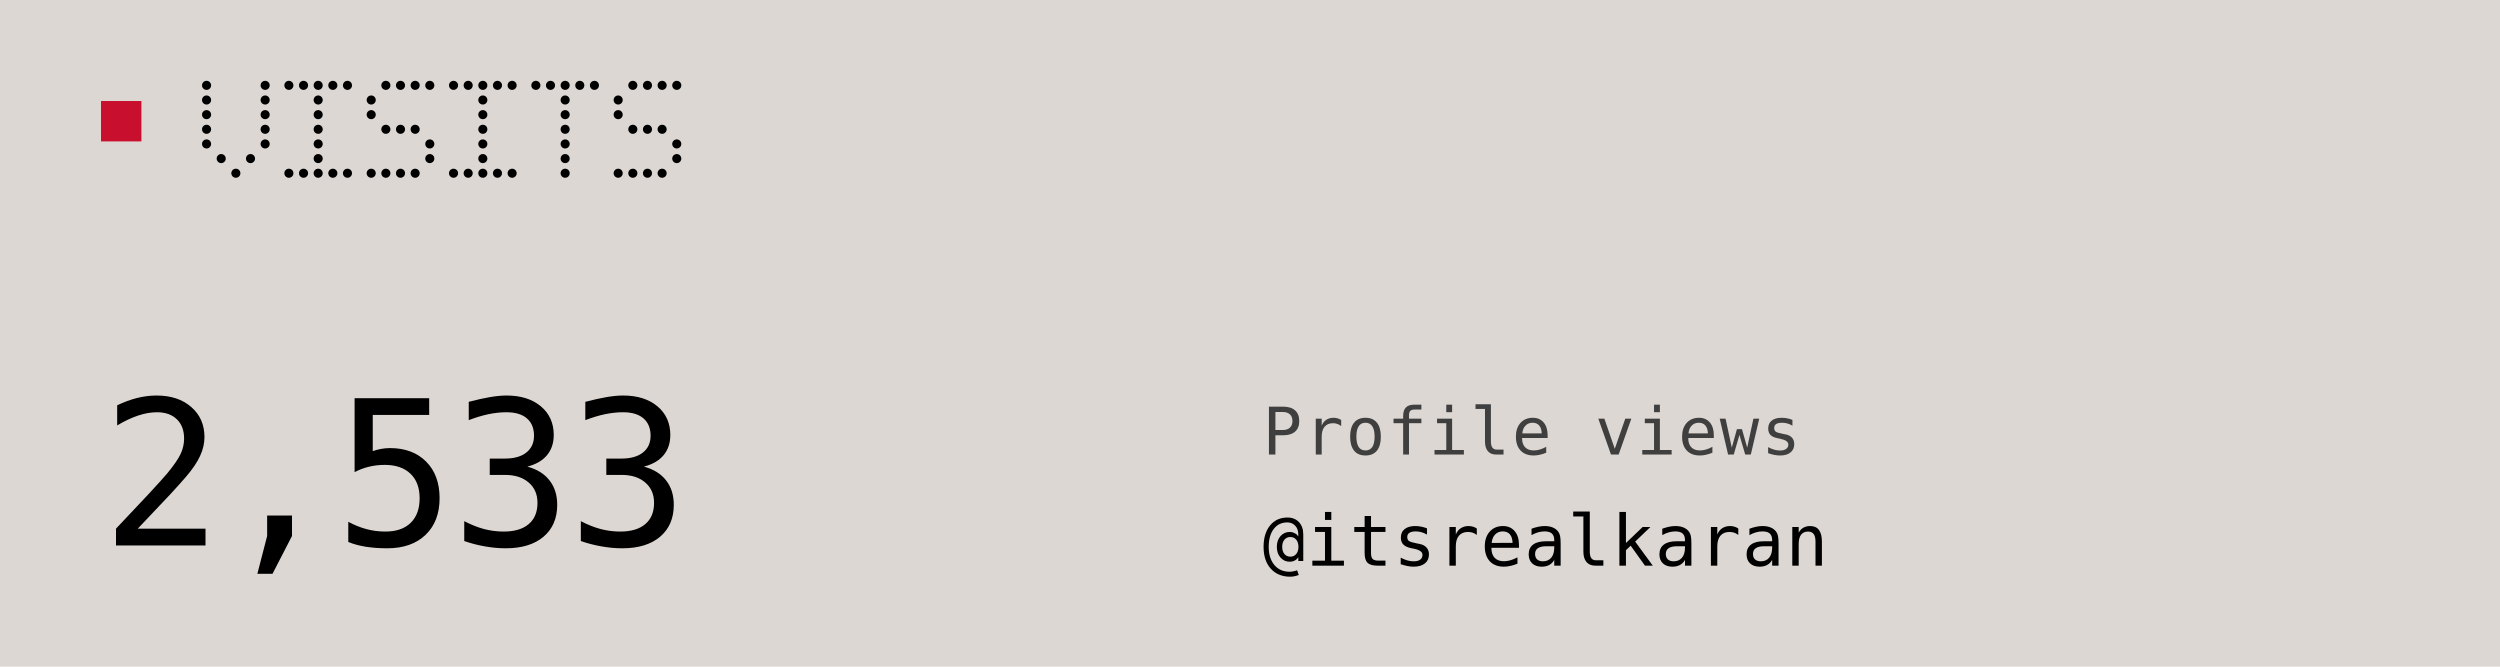
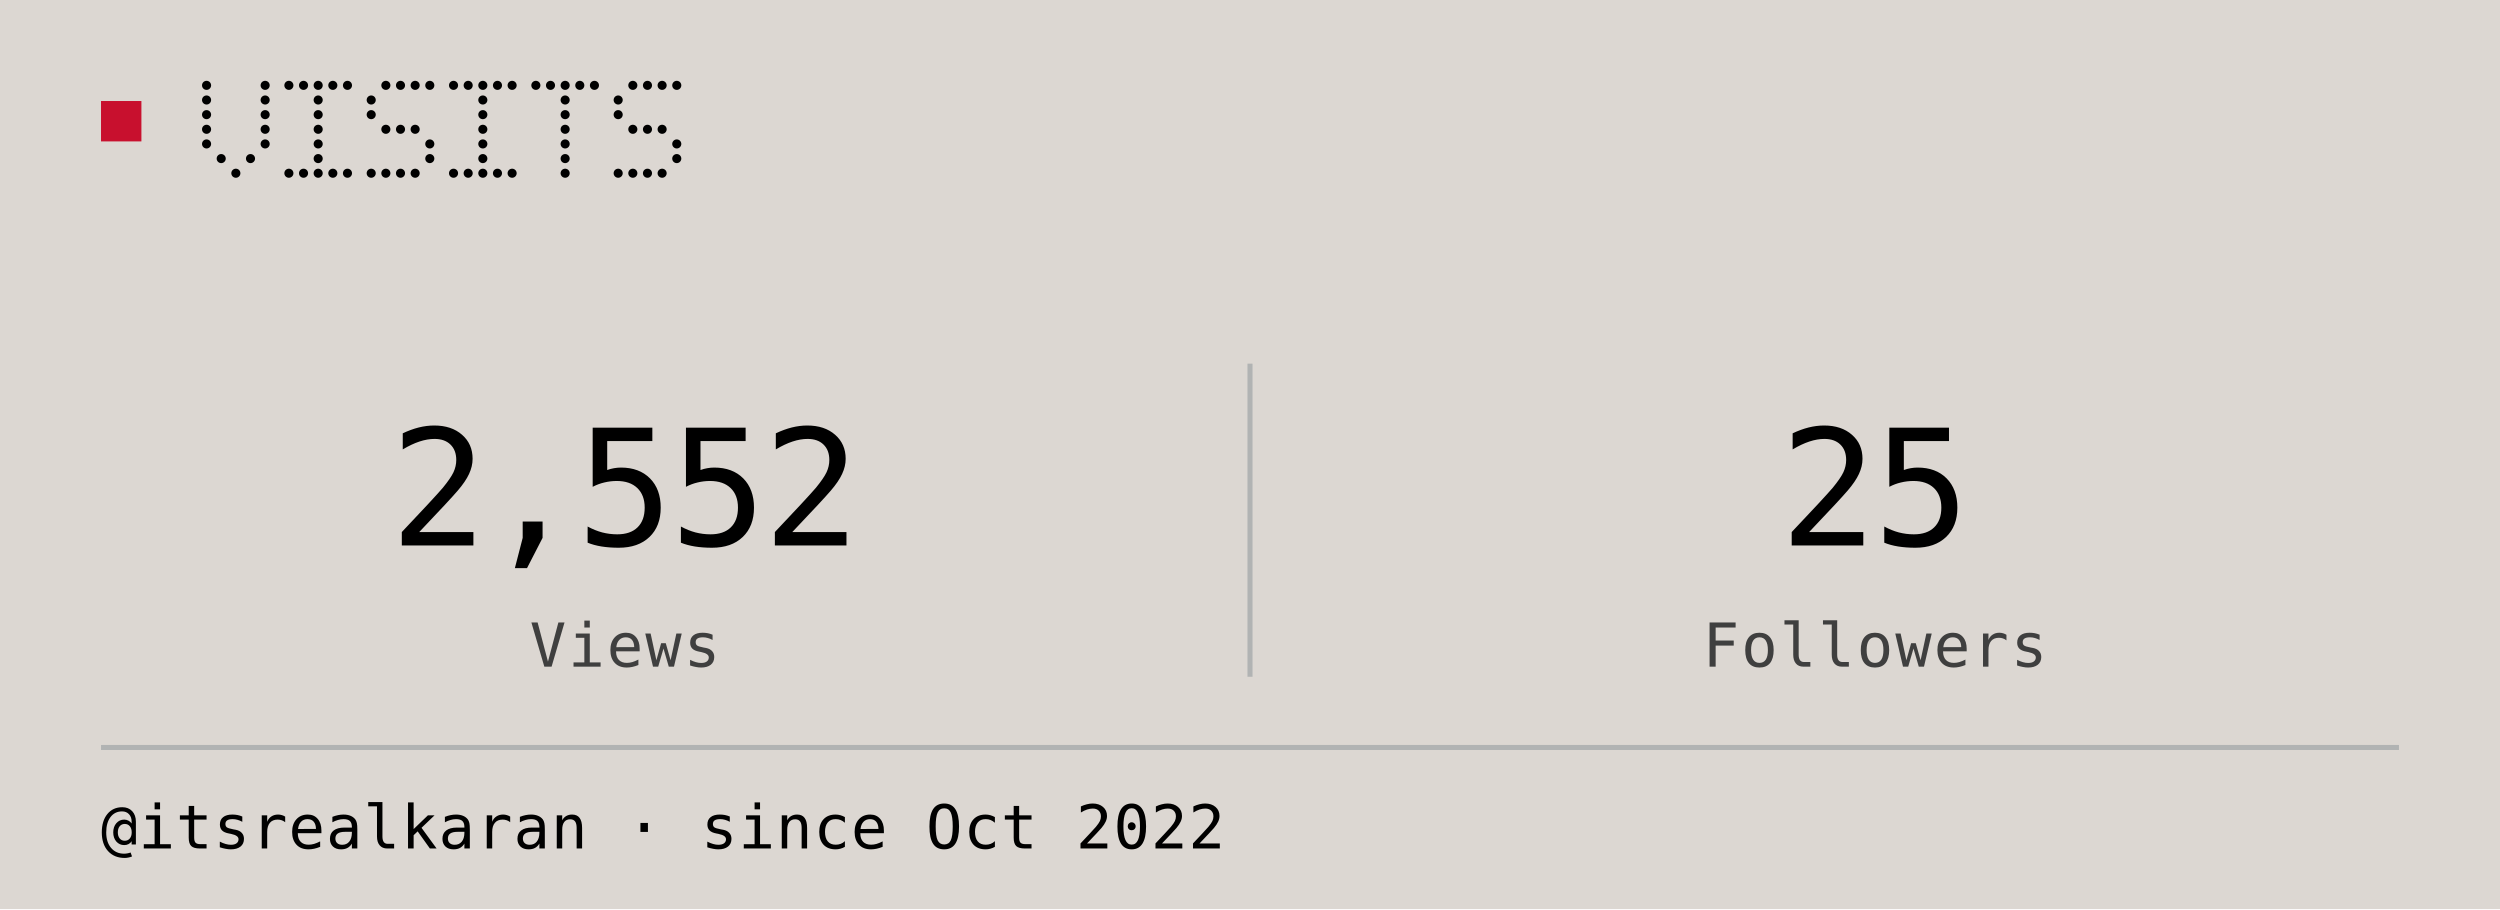
- <svg xmlns="http://www.w3.org/2000/svg" width="495" height="132" viewBox="0 0 495 132" role="img">
-   <rect width="495" height="132" fill="#DCD7D2" />
+ <svg xmlns="http://www.w3.org/2000/svg" width="495" height="180" viewBox="0 0 495 180" role="img">
+   <rect width="495" height="180" fill="#DCD7D2" />
  <rect x="20" y="20" width="8" height="8" fill="#C8102E" />
  <circle cx="40.9" cy="16.9" r="0.90" fill="#000000" />
  <circle cx="52.5" cy="16.9" r="0.90" fill="#000000" />
  <circle cx="40.9" cy="19.8" r="0.90" fill="#000000" />
  <circle cx="52.5" cy="19.8" r="0.90" fill="#000000" />
  <circle cx="40.9" cy="22.7" r="0.90" fill="#000000" />
  <circle cx="52.5" cy="22.7" r="0.90" fill="#000000" />
  <circle cx="40.9" cy="25.6" r="0.90" fill="#000000" />
  <circle cx="52.5" cy="25.6" r="0.90" fill="#000000" />
  <circle cx="40.9" cy="28.5" r="0.90" fill="#000000" />
  <circle cx="52.5" cy="28.5" r="0.90" fill="#000000" />
  <circle cx="43.8" cy="31.4" r="0.90" fill="#000000" />
  <circle cx="49.6" cy="31.4" r="0.90" fill="#000000" />
  <circle cx="46.7" cy="34.3" r="0.90" fill="#000000" />
  <circle cx="57.2" cy="16.9" r="0.90" fill="#000000" />
  <circle cx="60.1" cy="16.9" r="0.90" fill="#000000" />
  <circle cx="63.0" cy="16.9" r="0.90" fill="#000000" />
  <circle cx="65.9" cy="16.9" r="0.90" fill="#000000" />
  <circle cx="68.8" cy="16.9" r="0.90" fill="#000000" />
  <circle cx="63.0" cy="19.8" r="0.90" fill="#000000" />
  <circle cx="63.0" cy="22.7" r="0.90" fill="#000000" />
  <circle cx="63.0" cy="25.6" r="0.90" fill="#000000" />
  <circle cx="63.0" cy="28.5" r="0.90" fill="#000000" />
  <circle cx="63.0" cy="31.4" r="0.90" fill="#000000" />
  <circle cx="57.2" cy="34.3" r="0.90" fill="#000000" />
  <circle cx="60.1" cy="34.3" r="0.90" fill="#000000" />
  <circle cx="63.0" cy="34.3" r="0.90" fill="#000000" />
  <circle cx="65.9" cy="34.3" r="0.90" fill="#000000" />
  <circle cx="68.8" cy="34.3" r="0.90" fill="#000000" />
  <circle cx="76.4" cy="16.9" r="0.90" fill="#000000" />
  <circle cx="79.3" cy="16.9" r="0.90" fill="#000000" />
  <circle cx="82.2" cy="16.9" r="0.90" fill="#000000" />
  <circle cx="85.1" cy="16.9" r="0.90" fill="#000000" />
  <circle cx="73.5" cy="19.8" r="0.90" fill="#000000" />
  <circle cx="73.5" cy="22.7" r="0.90" fill="#000000" />
  <circle cx="76.4" cy="25.6" r="0.90" fill="#000000" />
  <circle cx="79.3" cy="25.6" r="0.90" fill="#000000" />
  <circle cx="82.2" cy="25.6" r="0.90" fill="#000000" />
  <circle cx="85.1" cy="28.5" r="0.90" fill="#000000" />
  <circle cx="85.1" cy="31.4" r="0.90" fill="#000000" />
  <circle cx="73.5" cy="34.3" r="0.90" fill="#000000" />
  <circle cx="76.4" cy="34.3" r="0.90" fill="#000000" />
  <circle cx="79.3" cy="34.3" r="0.90" fill="#000000" />
  <circle cx="82.2" cy="34.3" r="0.90" fill="#000000" />
  <circle cx="89.8" cy="16.9" r="0.90" fill="#000000" />
  <circle cx="92.7" cy="16.9" r="0.90" fill="#000000" />
  <circle cx="95.6" cy="16.9" r="0.90" fill="#000000" />
  <circle cx="98.5" cy="16.9" r="0.90" fill="#000000" />
  <circle cx="101.4" cy="16.9" r="0.90" fill="#000000" />
  <circle cx="95.6" cy="19.8" r="0.90" fill="#000000" />
  <circle cx="95.6" cy="22.7" r="0.90" fill="#000000" />
  <circle cx="95.6" cy="25.6" r="0.90" fill="#000000" />
  <circle cx="95.6" cy="28.5" r="0.90" fill="#000000" />
  <circle cx="95.6" cy="31.4" r="0.90" fill="#000000" />
  <circle cx="89.8" cy="34.3" r="0.90" fill="#000000" />
  <circle cx="92.7" cy="34.3" r="0.90" fill="#000000" />
  <circle cx="95.6" cy="34.3" r="0.90" fill="#000000" />
  <circle cx="98.5" cy="34.3" r="0.90" fill="#000000" />
  <circle cx="101.4" cy="34.3" r="0.90" fill="#000000" />
  <circle cx="106.1" cy="16.9" r="0.90" fill="#000000" />
  <circle cx="109.0" cy="16.9" r="0.90" fill="#000000" />
  <circle cx="111.9" cy="16.9" r="0.90" fill="#000000" />
  <circle cx="114.8" cy="16.9" r="0.90" fill="#000000" />
  <circle cx="117.7" cy="16.9" r="0.90" fill="#000000" />
  <circle cx="111.9" cy="19.8" r="0.90" fill="#000000" />
  <circle cx="111.9" cy="22.7" r="0.90" fill="#000000" />
  <circle cx="111.9" cy="25.6" r="0.90" fill="#000000" />
  <circle cx="111.9" cy="28.5" r="0.90" fill="#000000" />
  <circle cx="111.9" cy="31.4" r="0.90" fill="#000000" />
  <circle cx="111.9" cy="34.3" r="0.90" fill="#000000" />
  <circle cx="125.3" cy="16.9" r="0.90" fill="#000000" />
  <circle cx="128.2" cy="16.9" r="0.90" fill="#000000" />
  <circle cx="131.1" cy="16.9" r="0.90" fill="#000000" />
  <circle cx="134.0" cy="16.9" r="0.90" fill="#000000" />
  <circle cx="122.4" cy="19.8" r="0.90" fill="#000000" />
  <circle cx="122.4" cy="22.7" r="0.90" fill="#000000" />
  <circle cx="125.3" cy="25.6" r="0.90" fill="#000000" />
  <circle cx="128.2" cy="25.6" r="0.90" fill="#000000" />
  <circle cx="131.1" cy="25.6" r="0.90" fill="#000000" />
  <circle cx="134.0" cy="28.5" r="0.90" fill="#000000" />
  <circle cx="134.0" cy="31.4" r="0.90" fill="#000000" />
  <circle cx="122.4" cy="34.3" r="0.90" fill="#000000" />
  <circle cx="125.3" cy="34.3" r="0.90" fill="#000000" />
  <circle cx="128.2" cy="34.3" r="0.90" fill="#000000" />
  <circle cx="131.1" cy="34.3" r="0.90" fill="#000000" />
-   <text x="20" y="108" fill="#000000" font-family="ui-monospace, Geist Mono, monospace" font-size="40" letter-spacing="-1" dominant-baseline="auto">2,533</text>
-   <text x="250" y="90" fill="#3F3F3F" font-family="ui-monospace, Geist Mono, monospace" font-size="13" letter-spacing="0.4" dominant-baseline="auto">Profile views</text>
-   <text x="250" y="112" fill="#000000" font-family="ui-monospace, Geist Mono, monospace" font-size="14" letter-spacing="0.2" dominant-baseline="auto">@itsrealkaran</text>
+   <text x="123.75" y="108" fill="#000000" text-anchor="middle" font-family="ui-monospace, Geist Mono, monospace" font-size="32" letter-spacing="-0.8" dominant-baseline="auto">2,552</text>
+   <text x="123.75" y="132" fill="#3F3F3F" text-anchor="middle" font-family="ui-monospace, Geist Mono, monospace" font-size="12" letter-spacing="0.4" dominant-baseline="auto">Views</text>
+   <line x1="247.5" y1="72" x2="247.5" y2="134" stroke="#B1B3B3" />
+   <text x="371.25" y="108" fill="#000000" text-anchor="middle" font-family="ui-monospace, Geist Mono, monospace" font-size="32" letter-spacing="-0.8" dominant-baseline="auto">25</text>
+   <text x="371.25" y="132" fill="#3F3F3F" text-anchor="middle" font-family="ui-monospace, Geist Mono, monospace" font-size="12" letter-spacing="0.4" dominant-baseline="auto">Followers</text>
+   <line x1="20" y1="148" x2="475" y2="148" stroke="#B1B3B3" />
+   <text x="20" y="168" fill="#000000" text-anchor="start" font-family="ui-monospace, Geist Mono, monospace" font-size="12" letter-spacing="0.2" dominant-baseline="auto">@itsrealkaran · since Oct 2022</text>
</svg>
